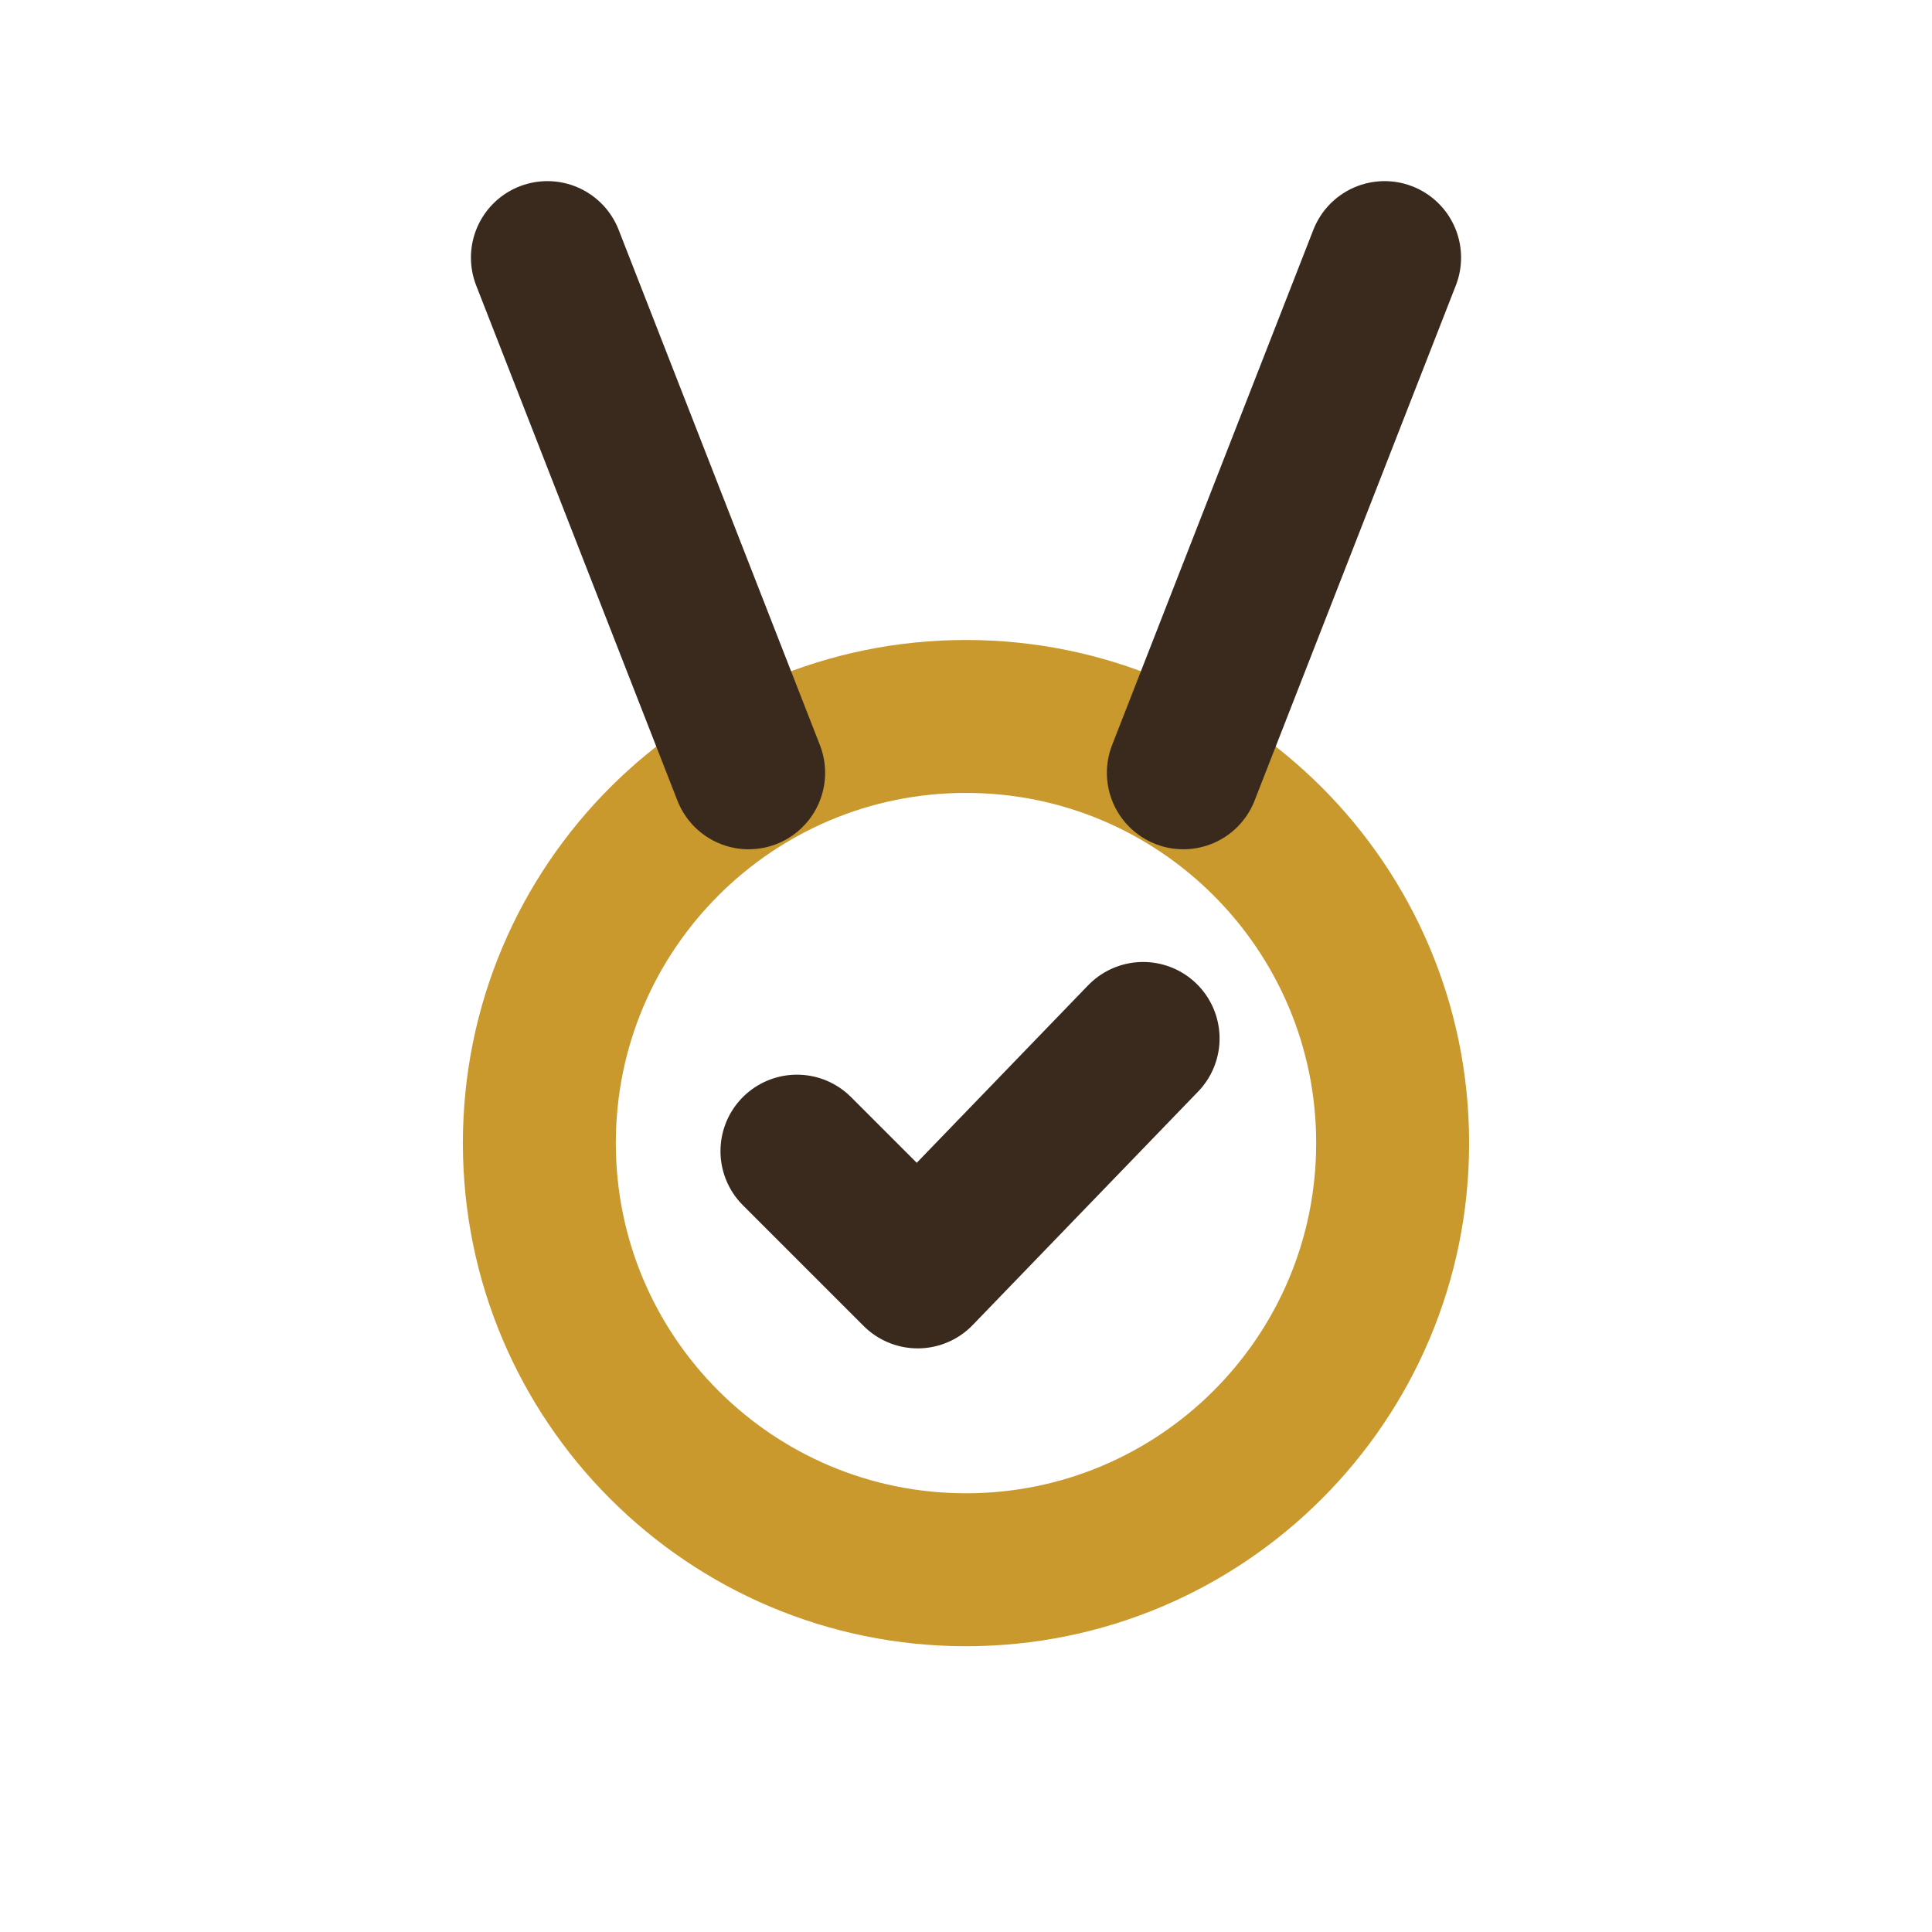
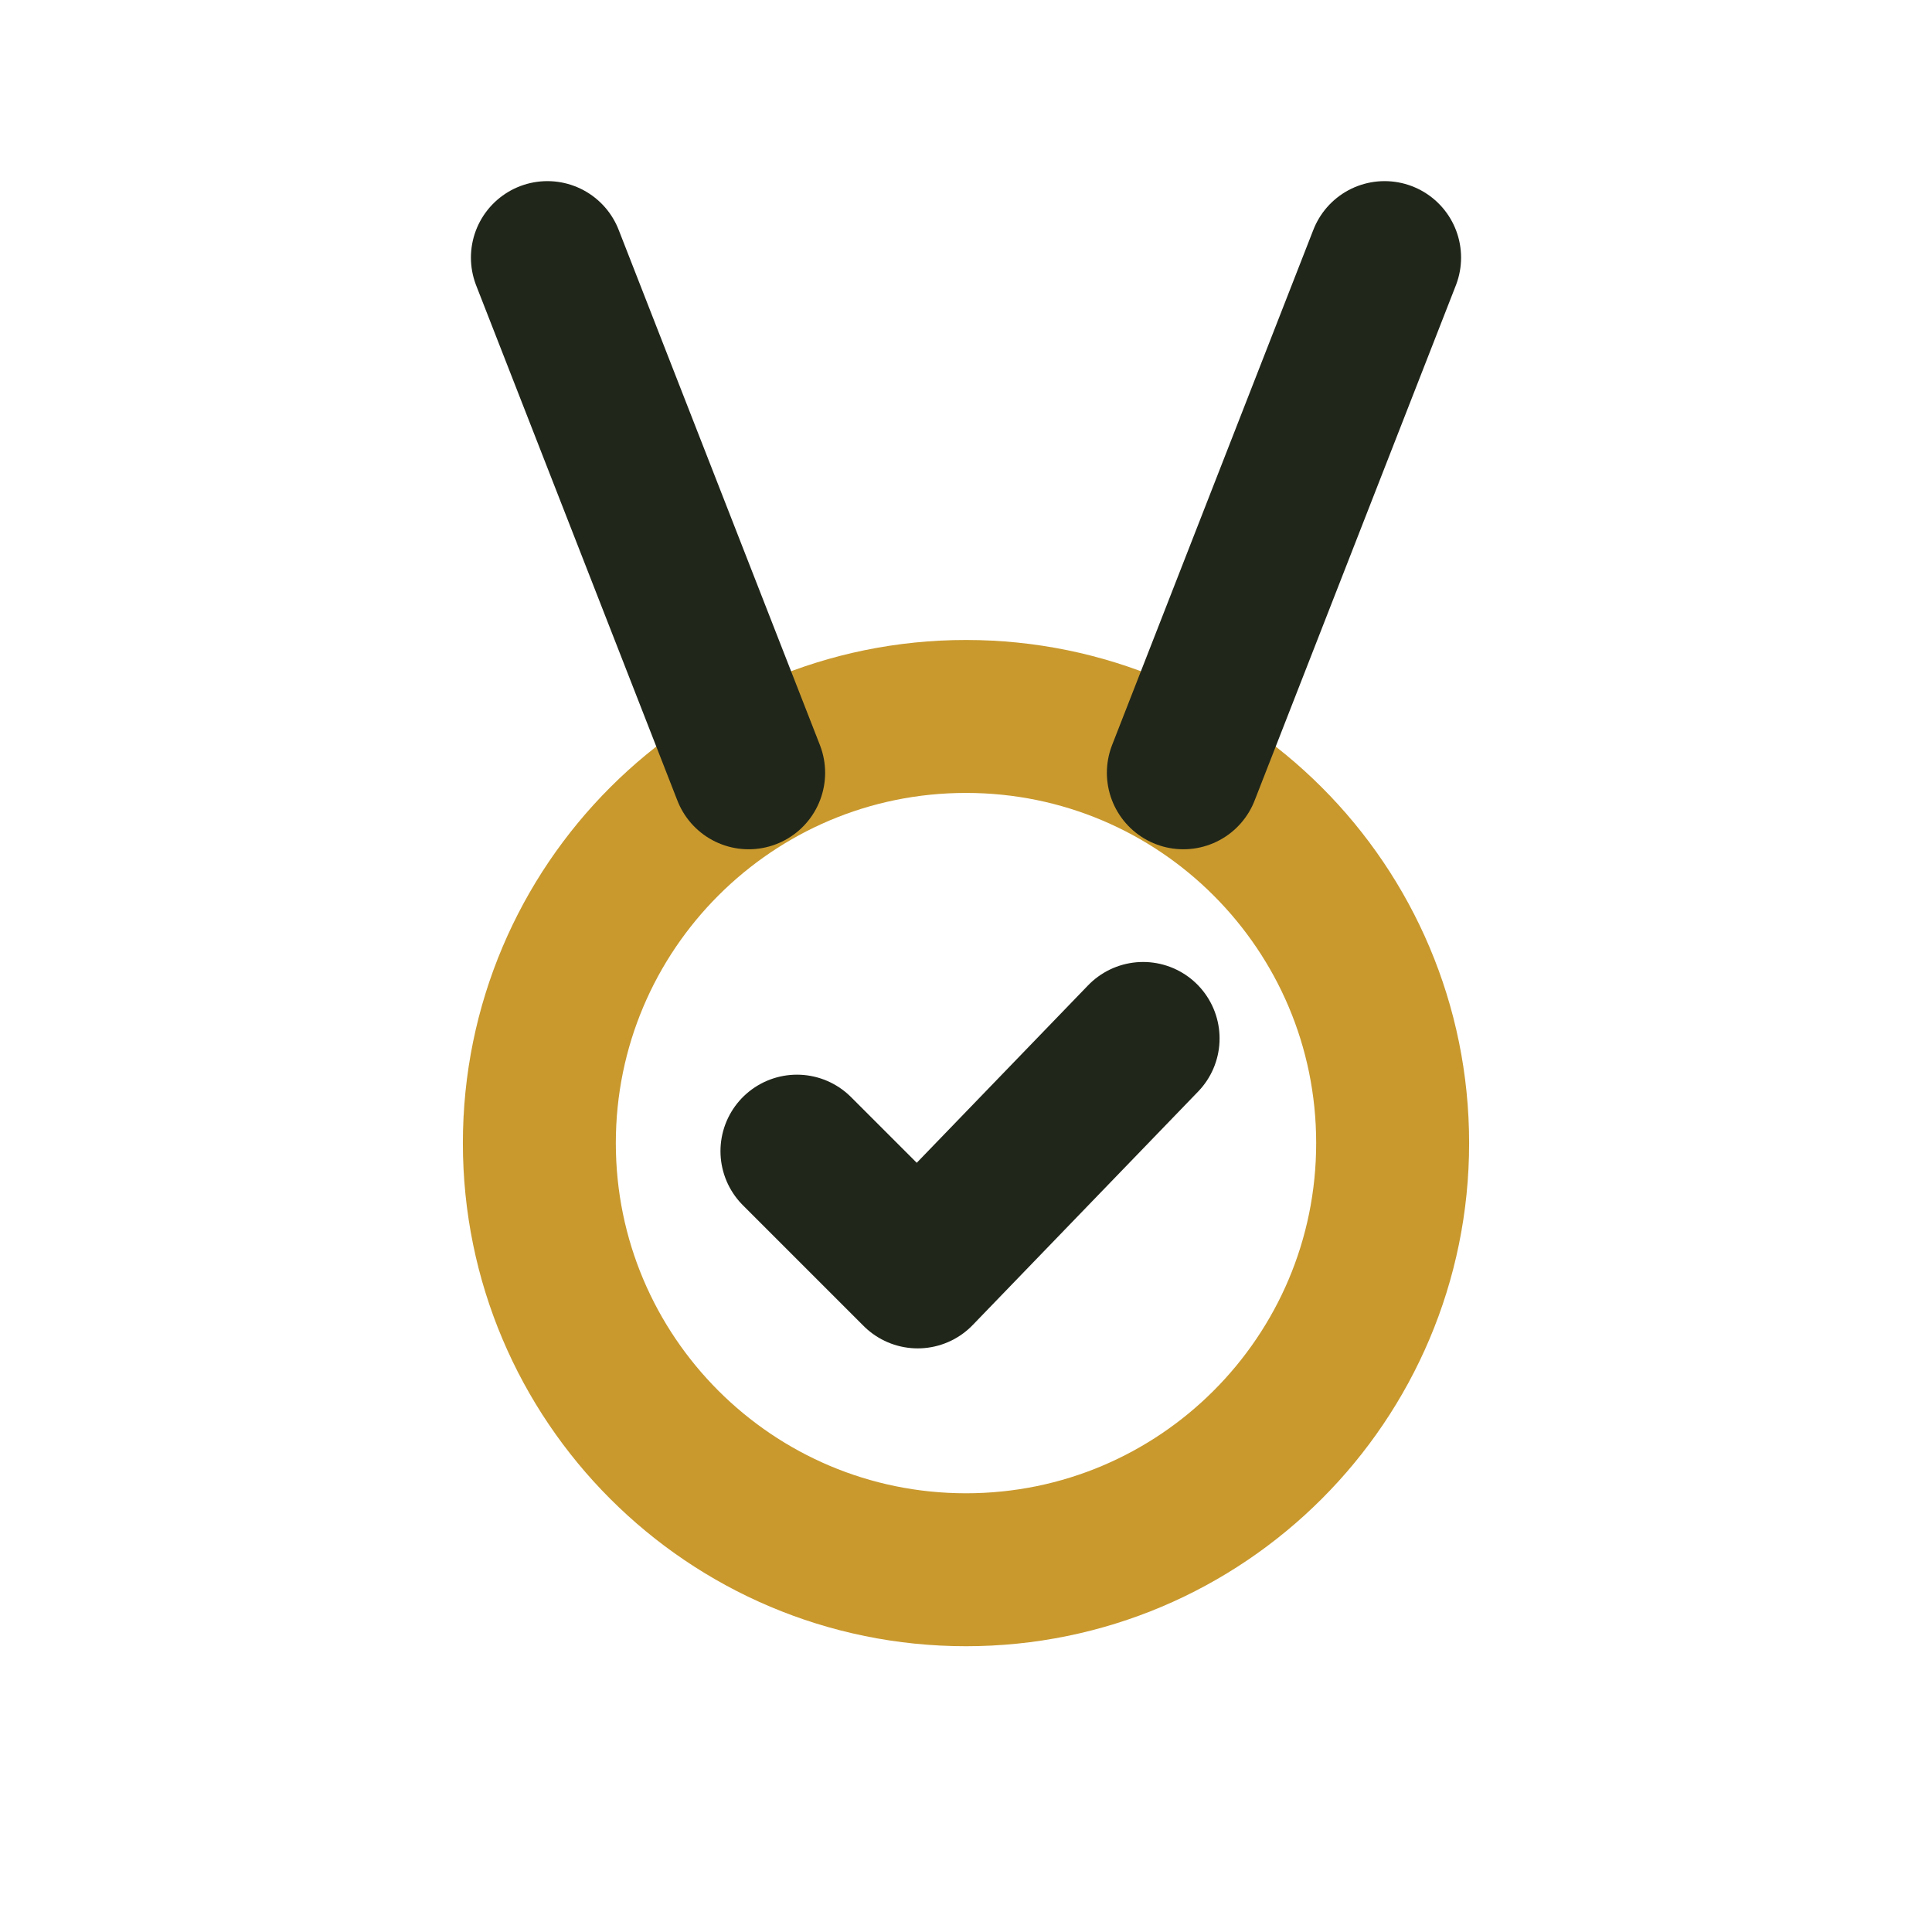
- <svg xmlns="http://www.w3.org/2000/svg" width="24" height="24" viewBox="0 0 24 24" fill="none" stroke="#3A2A1E" stroke-width="1.9" stroke-linecap="round" stroke-linejoin="round">
+ <svg xmlns="http://www.w3.org/2000/svg" width="24" height="24" viewBox="0 0 24 24" fill="none" stroke="#20261A" stroke-width="1.9" stroke-linecap="round" stroke-linejoin="round">
  <circle stroke="#C9992E" cx="12" cy="14.2" r="5.3" />
  <path d="M9.3 9.6 6.8 3.2" />
  <path d="m14.7 9.6 2.5-6.4" />
  <path d="m9.9 14.3 1.5 1.5 2.8-2.9" />
</svg>
